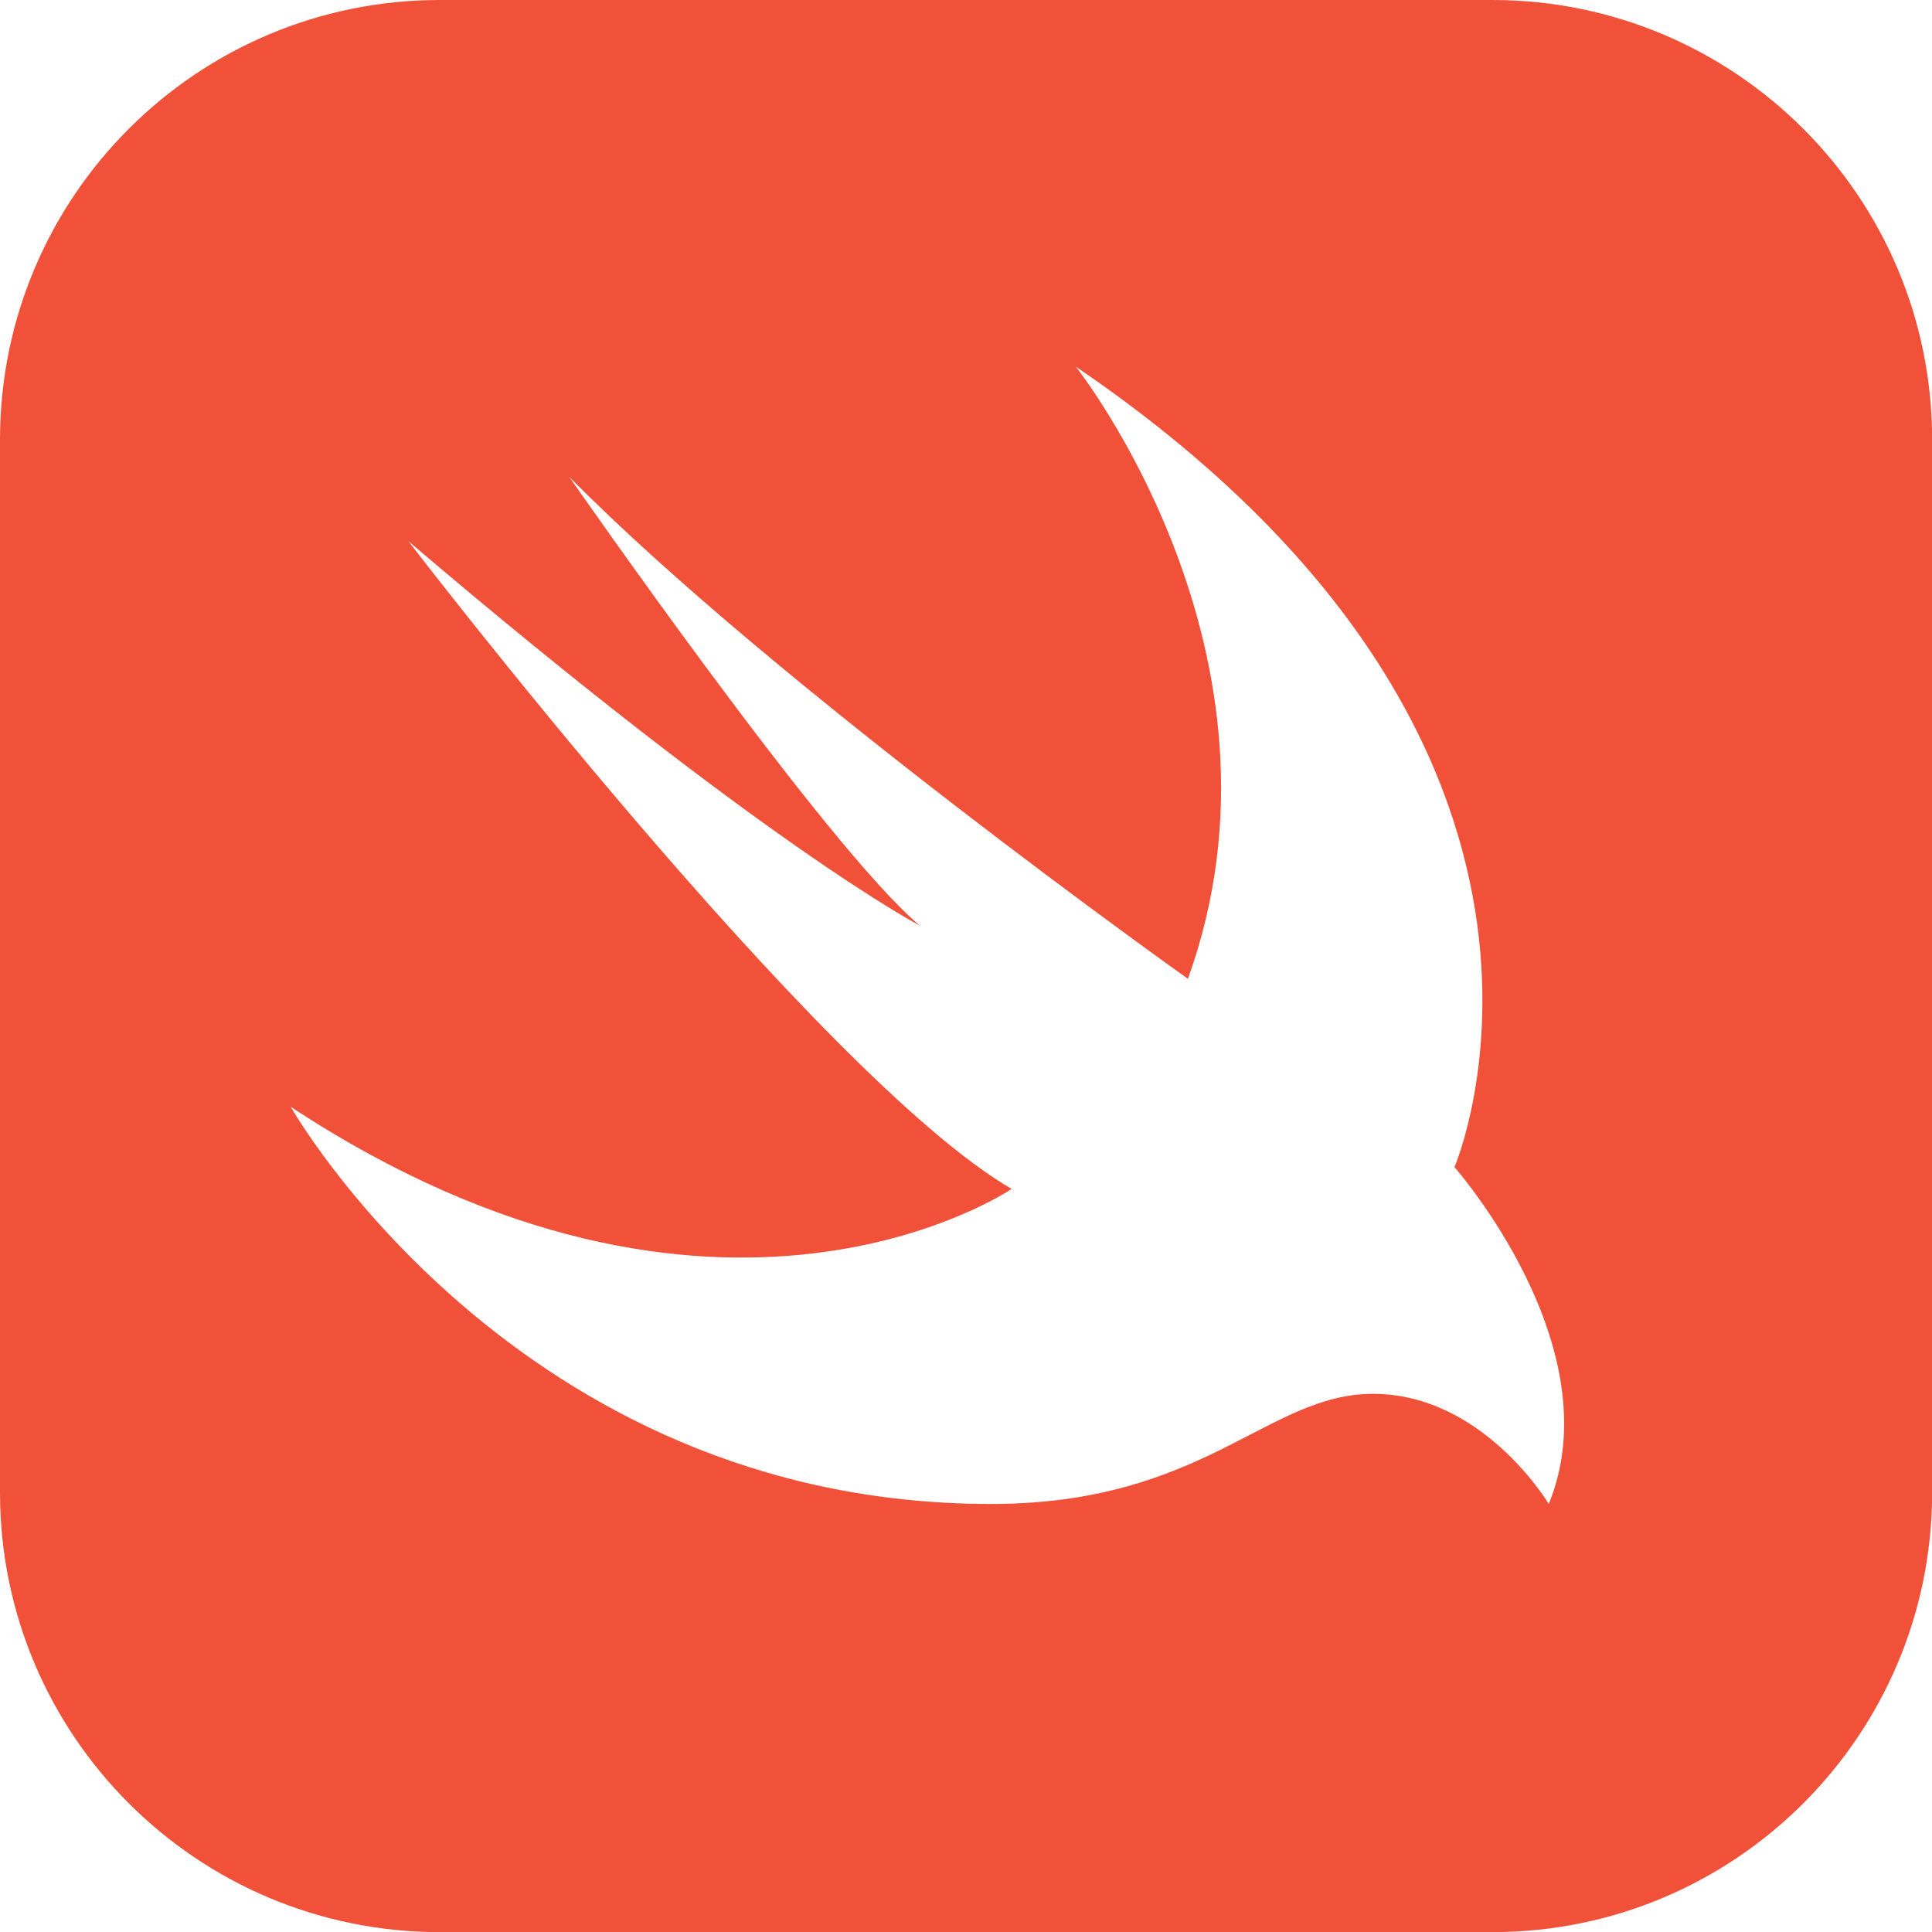
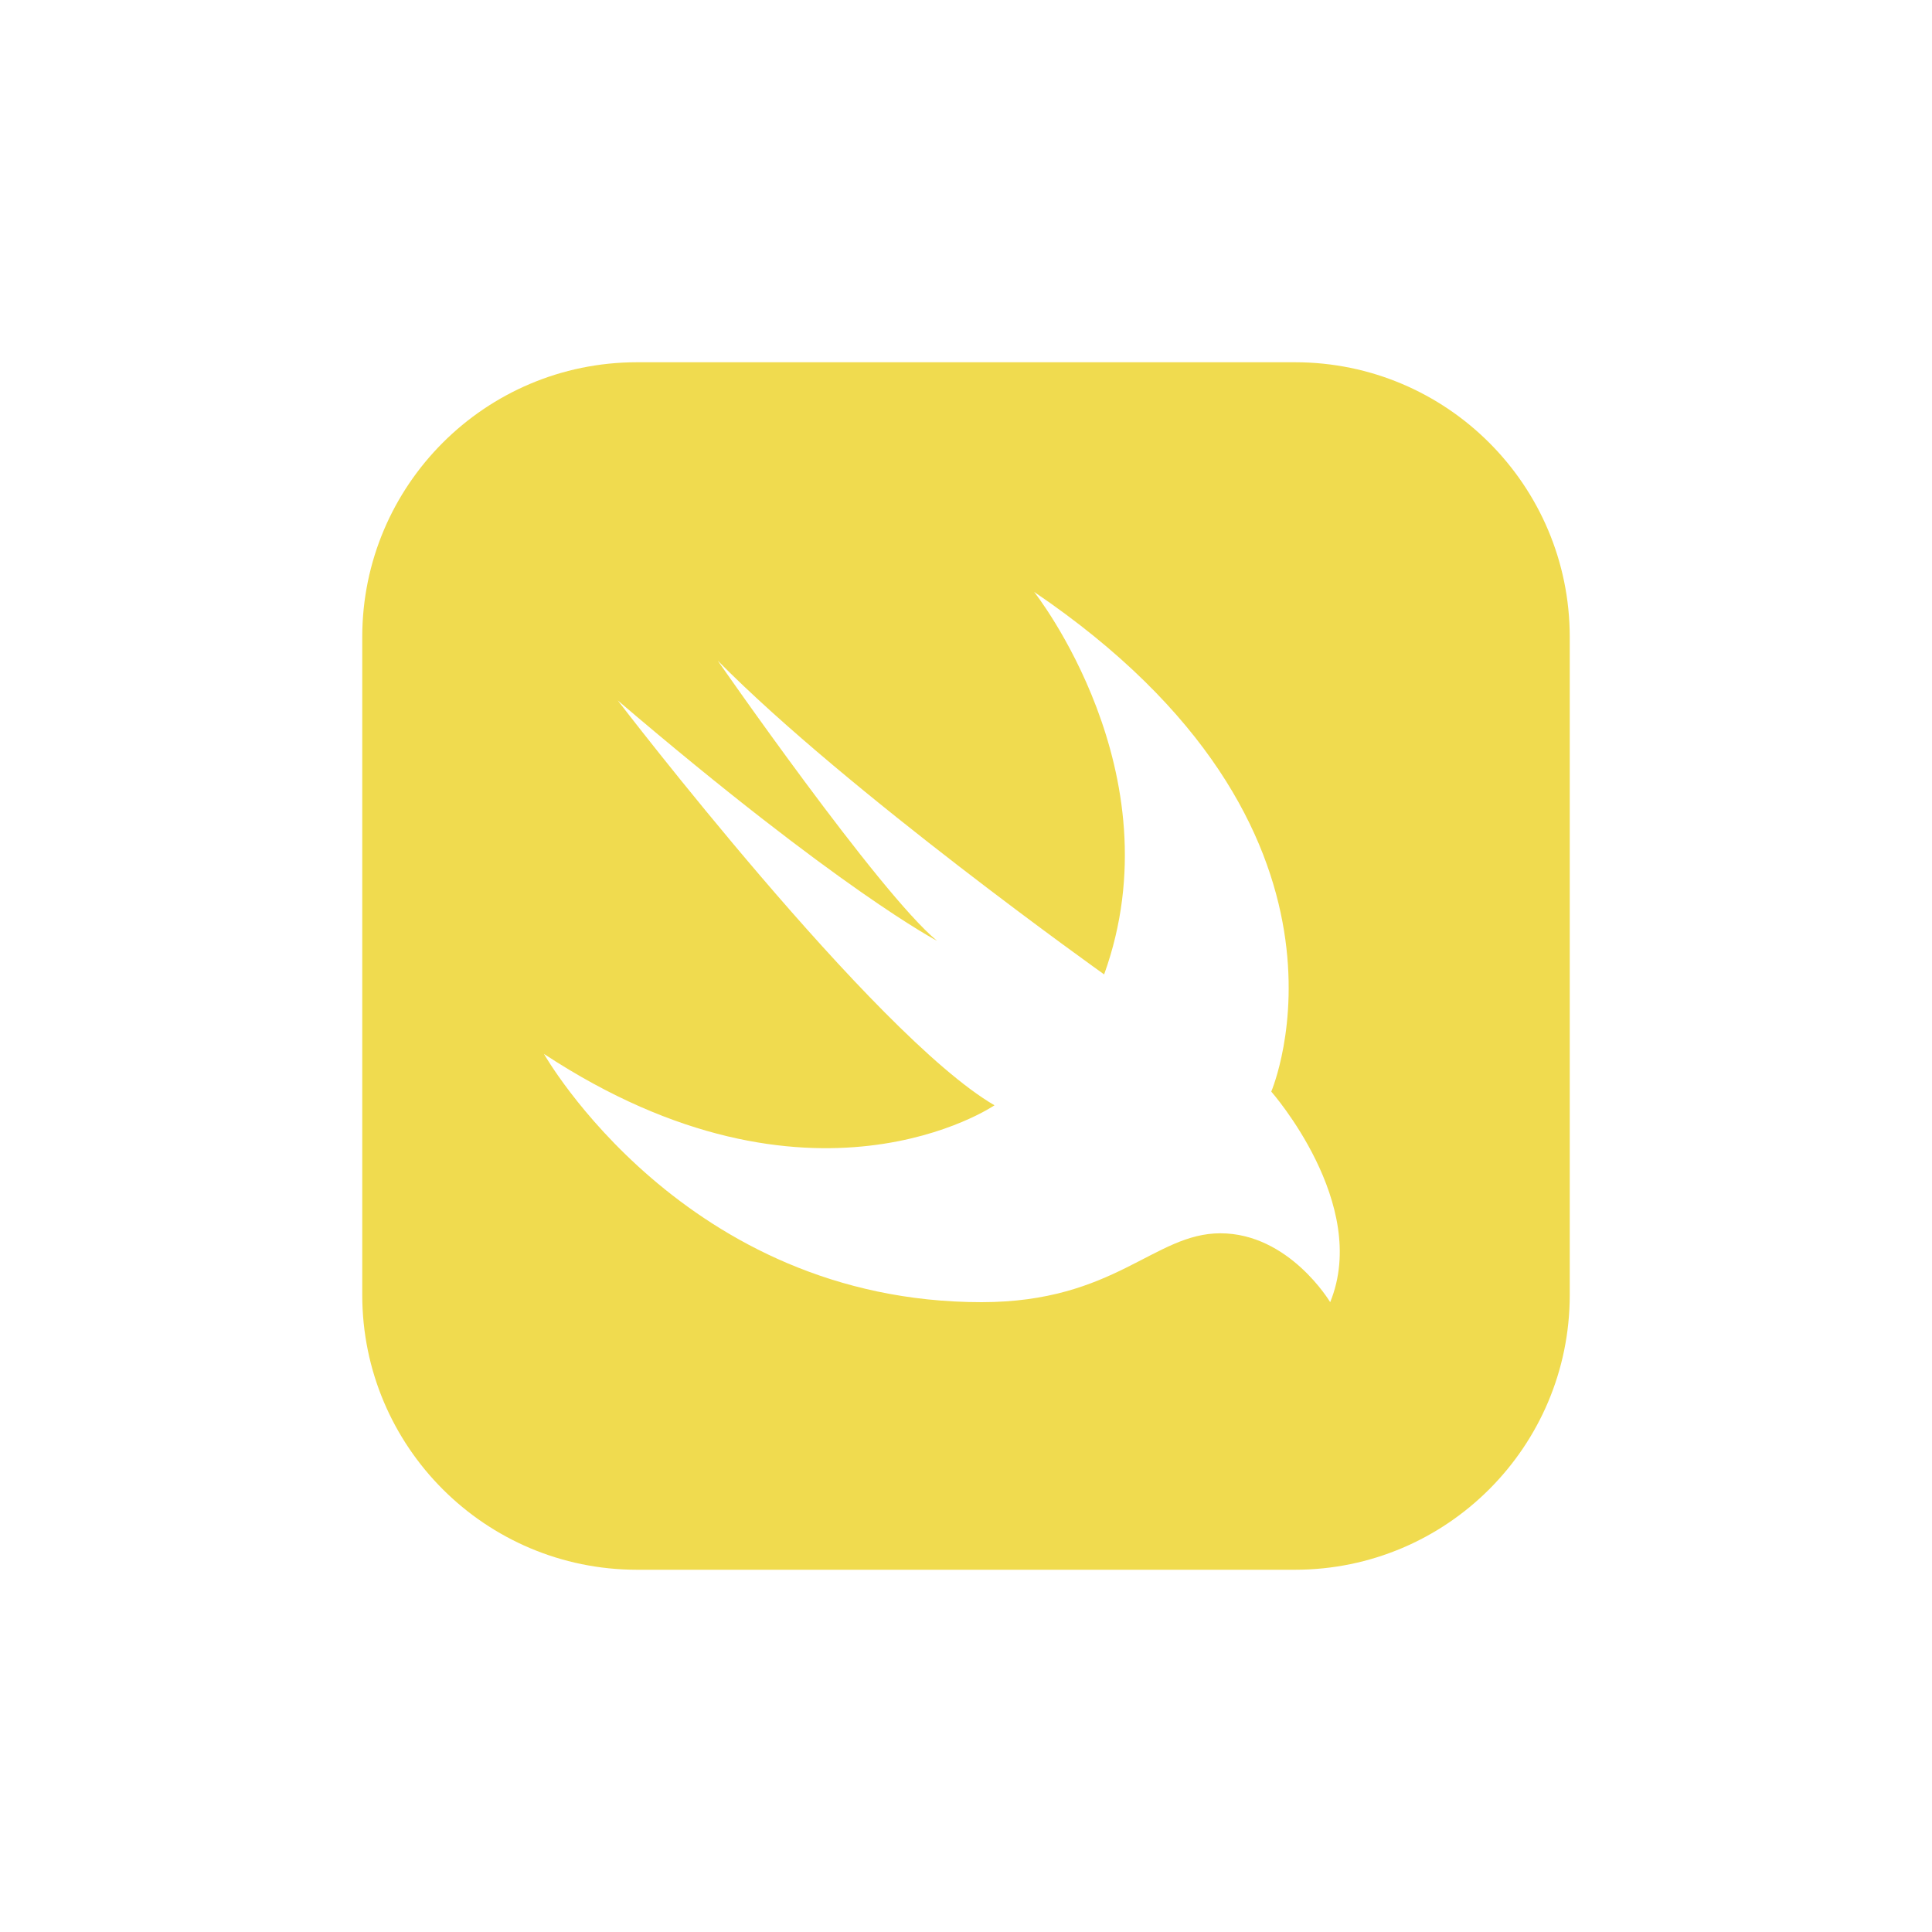
- <svg xmlns="http://www.w3.org/2000/svg" viewBox="0 0 156.13 156.13">
+ <svg xmlns="http://www.w3.org/2000/svg" viewBox="0 0 200 200">
+   <defs>
+     <style>.cls-3{fill:none;}.cls-2{fill:#f05138;}</style>
+   </defs>
  <g id="Warstwa_2" data-name="Warstwa 2">
    <g id="Warstwa_1-2" data-name="Warstwa 1">
-       <g id="surface1">
-         <path fill="#f05138" d="M120.63,0H35.51A35.54,35.54,0,0,0,0,35.51v85.12a35.54,35.54,0,0,0,35.51,35.51h85.12a35.54,35.54,0,0,0,35.51-35.51V35.51A35.54,35.54,0,0,0,120.63,0Zm4.53,121.54s-5.3-8.9-14.2-8.9c-8.58,0-13.62,8.9-30.88,8.9-38.42,0-56.59-32.1-56.59-32.1,34.62,22.78,58.26,6.64,58.26,6.64C66.15,87,33,43.73,33,43.73,61.86,68.32,74.35,74.81,74.35,74.81,66.9,68.64,46,38.53,46,38.53,62.71,55.46,96,79.1,96,79.1c9.43-26.16-9.06-49.47-9.06-49.47,45.23,30.76,30.6,64.69,30.6,64.69S130.36,108.84,125.16,121.54Z" />
+       <rect class="cls-3" width="200" height="200" />
+       <g id="Warstwa_2-2" data-name="Warstwa 2">
+         <g id="Warstwa_1-2-2" data-name="Warstwa 1-2">
+           <g id="surface1">
+             <path fill="#f0db4f" d="M134.07,37.5H65.93A28.45,28.45,0,0,0,37.5,65.93v68.14A28.45,28.45,0,0,0,65.93,162.5h68.14a28.45,28.45,0,0,0,28.43-28.43V65.93A28.45,28.45,0,0,0,134.07,37.5Zm3.63,97.3s-4.24-7.13-11.37-7.13c-6.87,0-10.9,7.13-24.72,7.13-30.76,0-45.3-25.7-45.3-25.7,27.72,18.24,46.64,5.32,46.64,5.32-12.49-7.27-39-41.91-39-41.91C87,92.19,97,97.39,97,97.39c-6-4.94-22.7-29-22.7-29,13.38,13.55,40,32.48,40,32.48,7.55-20.94-7.25-39.6-7.25-39.6C143.31,85.85,131.6,113,131.6,113S141.86,124.63,137.7,134.8Z" />
+           </g>
+         </g>
      </g>
    </g>
  </g>
</svg>
